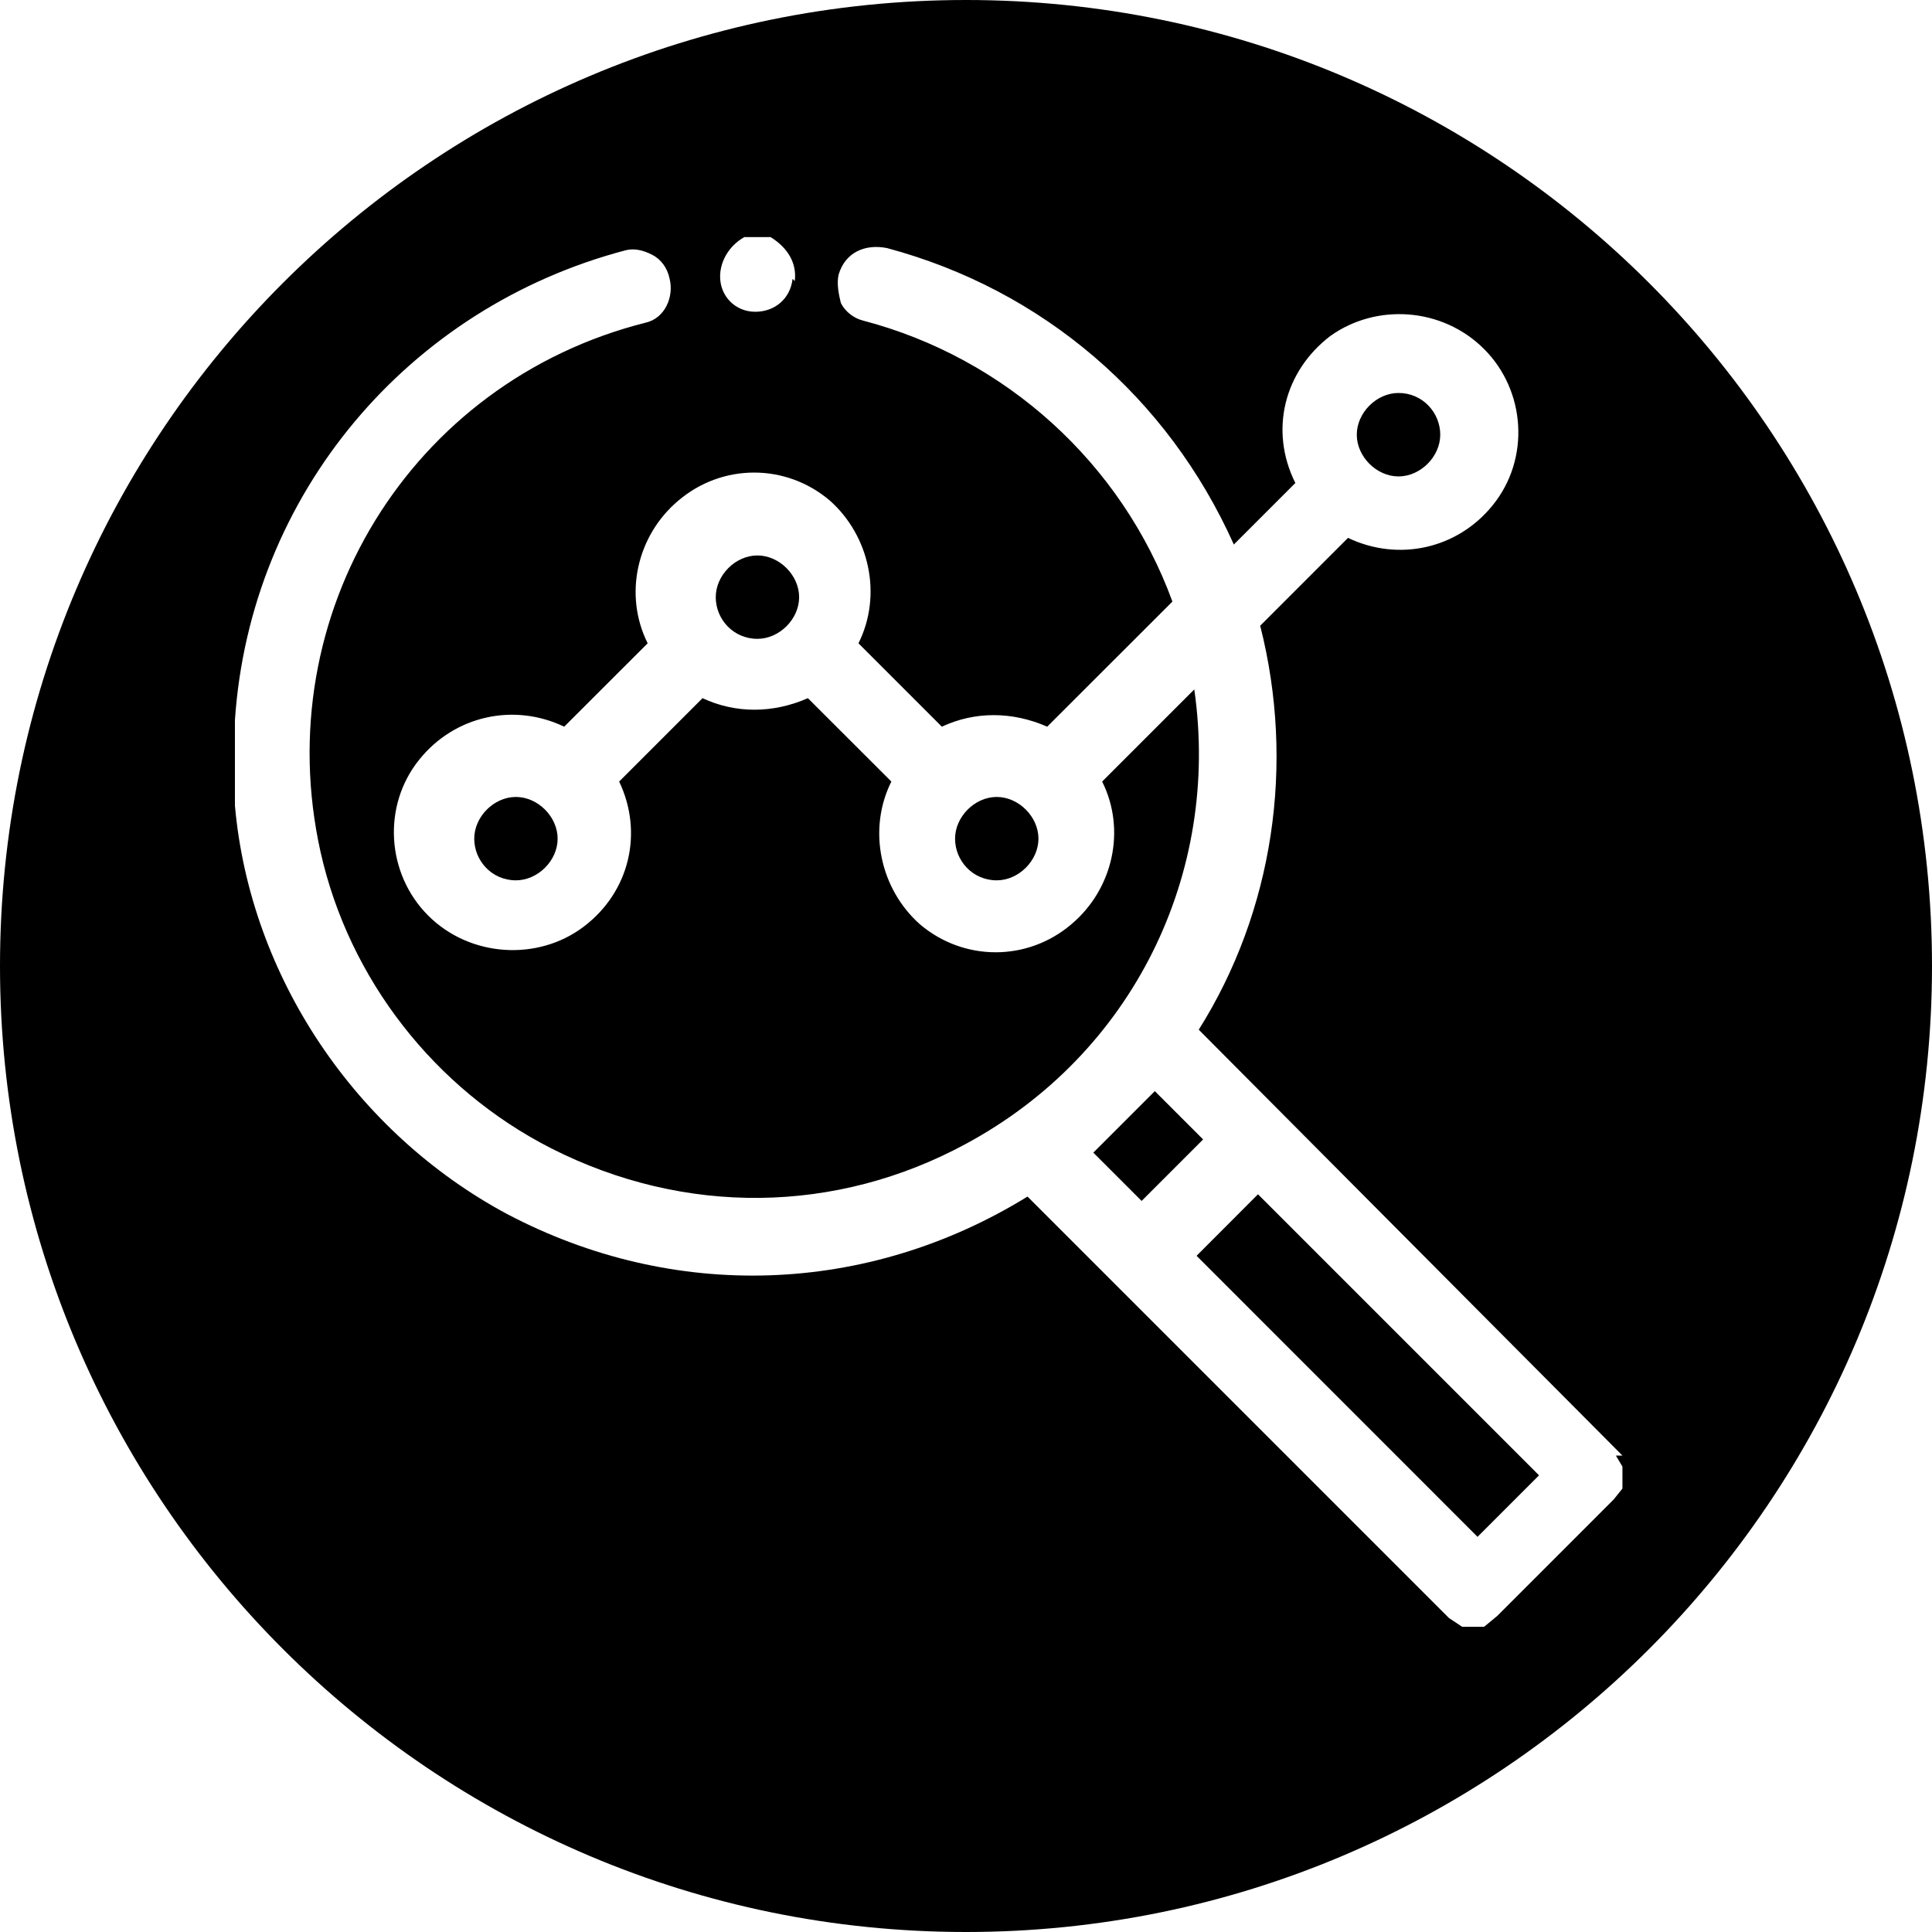
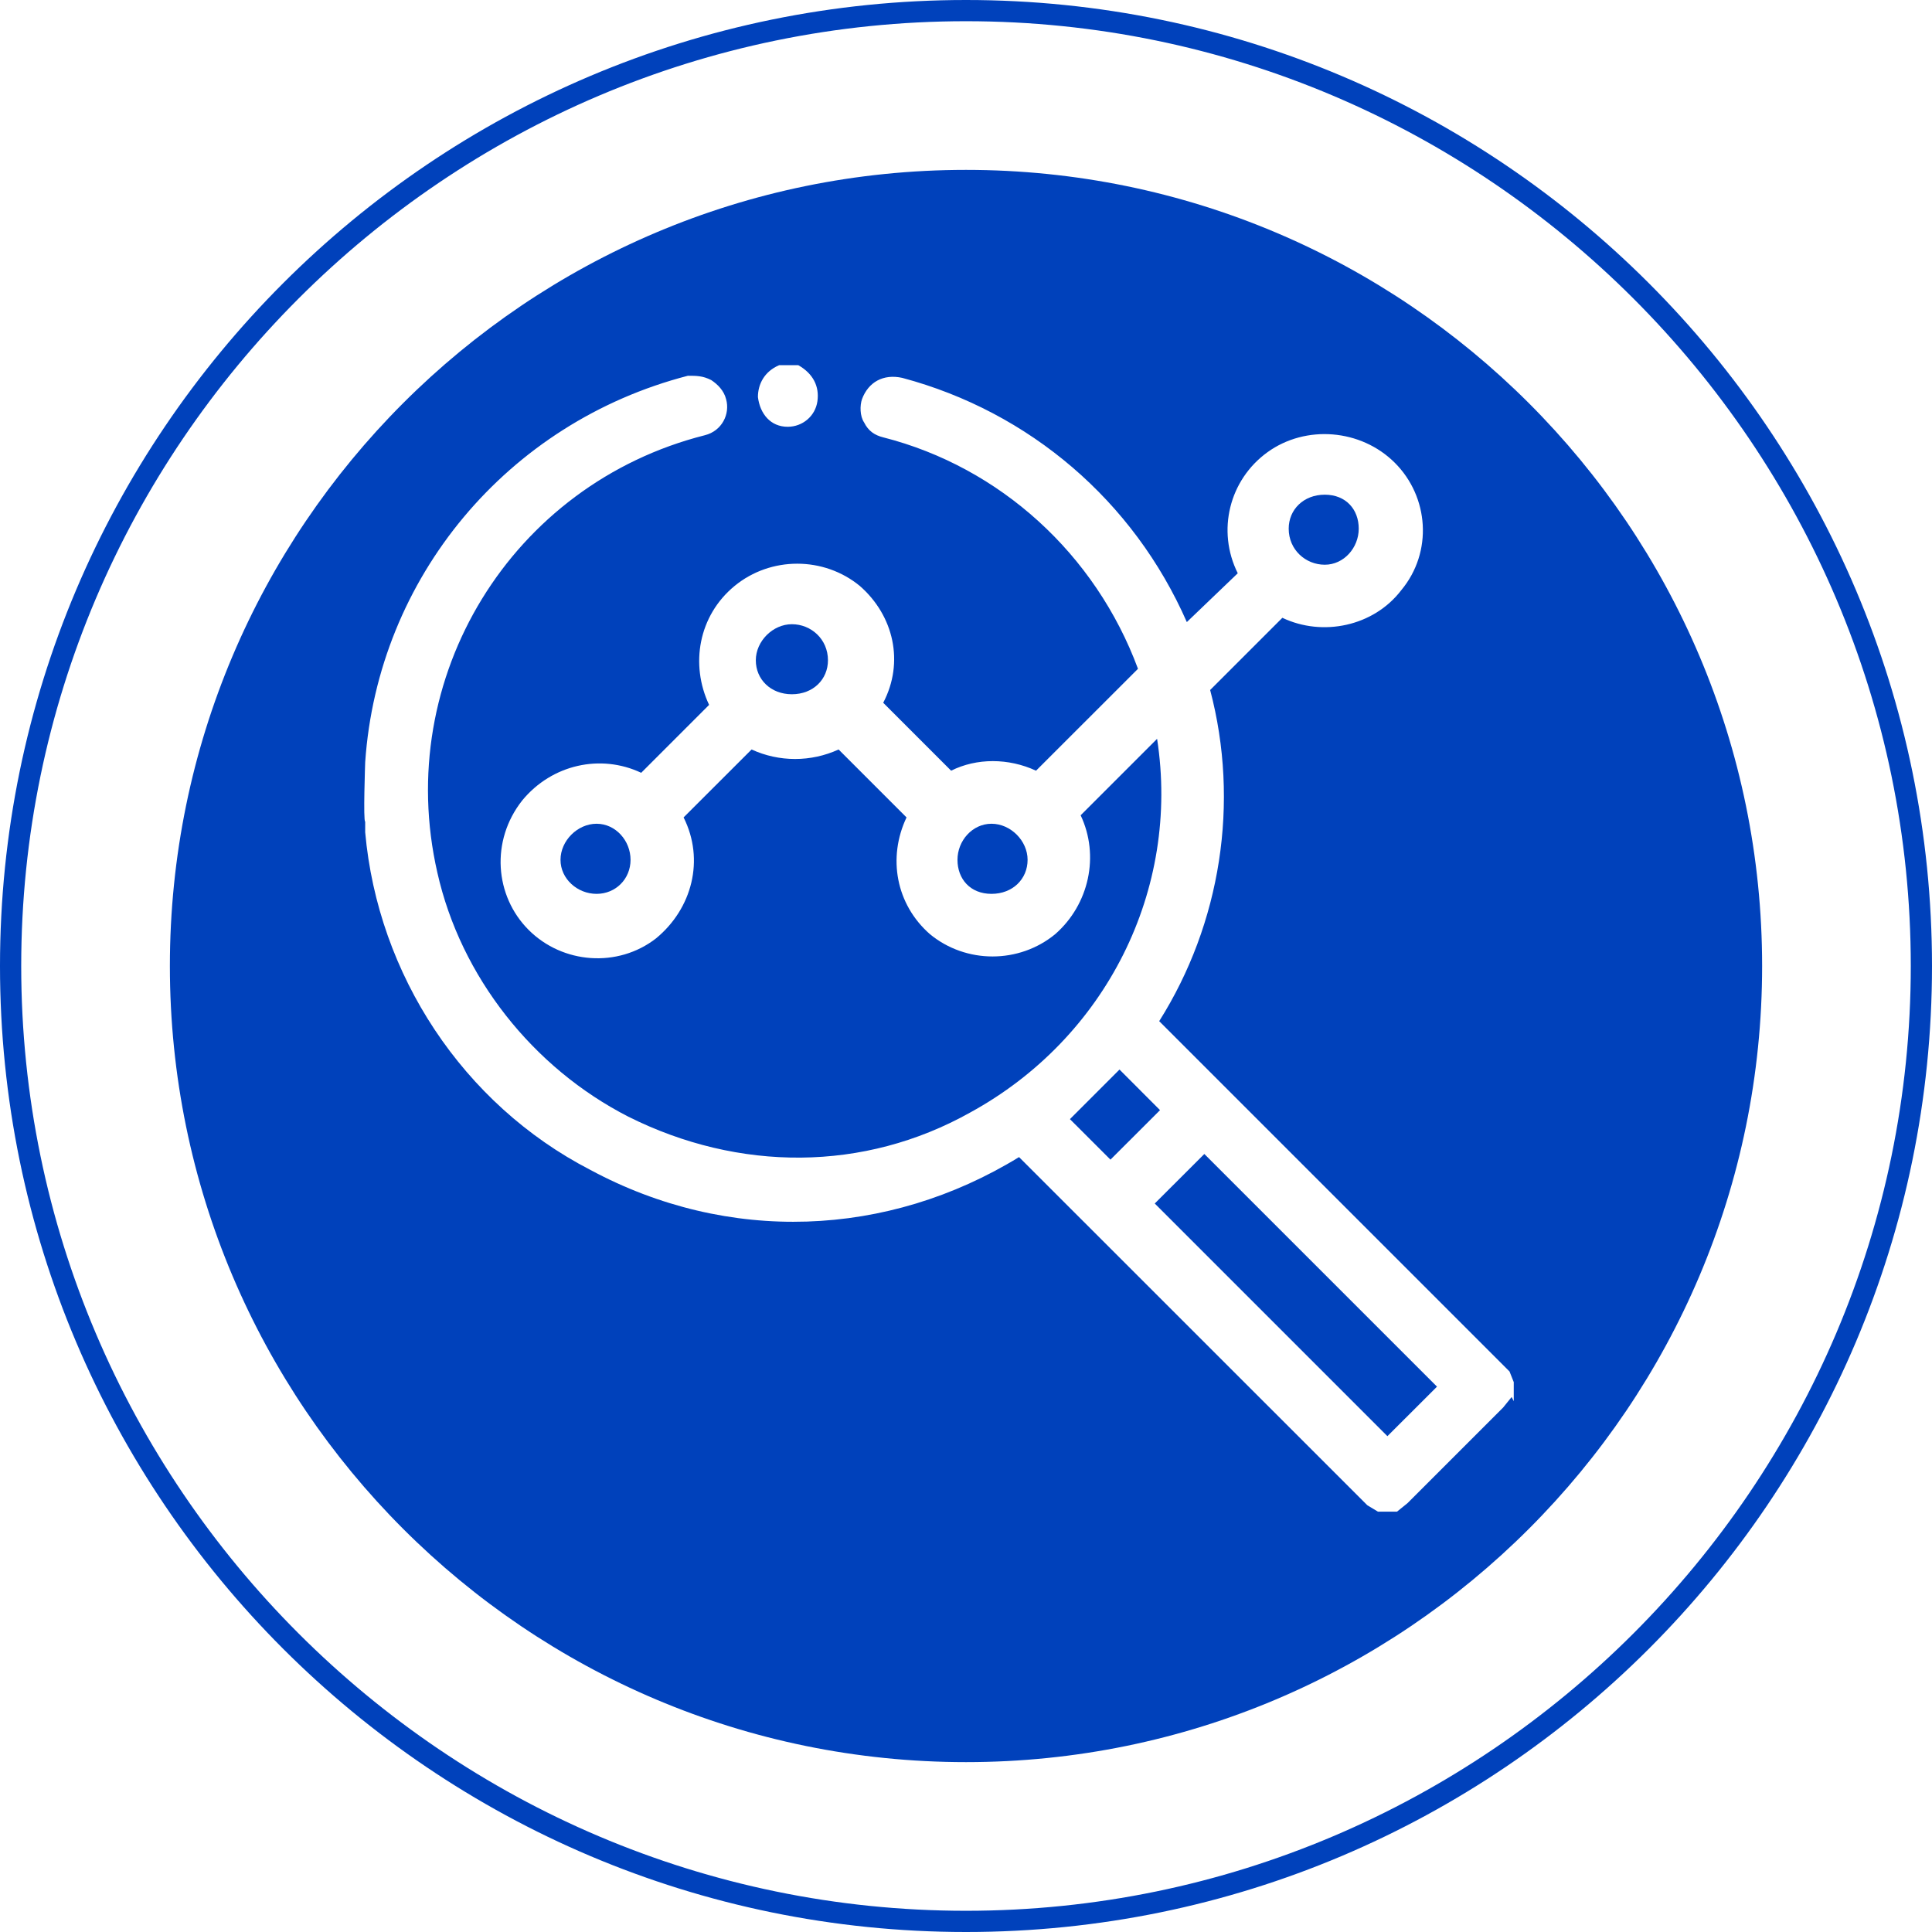
<svg xmlns="http://www.w3.org/2000/svg" width="100px" height="100px" viewBox="0 0 100 100" version="1.1">
  <g id="surface1">
-     <path style=" stroke:none;fill-rule:nonzero;fill:rgb(0%,0%,0%);fill-opacity:1;" d="M 100 50 C 100 22.387 77.613 0 50 0 C 22.387 0 0 22.387 0 50 C 0 77.613 22.387 100 50 100 C 77.613 100 100 77.613 100 50 Z M 100 50 " />
-     <path style=" stroke:none;fill-rule:nonzero;fill:rgb(100%,100%,100%);fill-opacity:1;" d="M 83.977 75.34 L 62.047 53.297 C 65.91 47.16 67.047 39.547 65.227 32.387 L 69.773 27.84 C 72.387 29.09 75.453 28.41 77.273 26.137 C 79.203 23.75 78.977 20.227 76.816 18.066 C 74.66 15.91 71.25 15.684 68.863 17.387 C 66.477 19.203 65.684 22.273 67.047 25 L 63.863 28.184 C 60.453 20.566 53.977 15 45.91 12.84 C 44.773 12.613 43.75 13.066 43.41 14.203 C 43.297 14.66 43.41 15.227 43.523 15.684 C 43.75 16.137 44.203 16.477 44.66 16.59 C 52.047 18.523 58.066 23.977 60.684 31.137 L 54.203 37.613 C 52.387 36.816 50.453 36.816 48.75 37.613 L 44.434 33.297 C 45.684 30.797 45 27.727 42.953 25.91 C 40.684 23.977 37.387 23.977 35.113 25.91 C 32.953 27.727 32.273 30.797 33.523 33.297 L 29.203 37.613 C 26.59 36.363 23.523 37.047 21.703 39.316 C 19.773 41.703 20 45.227 22.16 47.387 C 24.316 49.547 27.84 49.773 30.227 47.953 C 32.613 46.137 33.297 43.066 32.047 40.453 L 36.363 36.137 C 38.066 36.934 40 36.934 41.816 36.137 L 46.137 40.453 C 44.887 42.953 45.566 46.023 47.613 47.84 C 49.887 49.773 53.184 49.773 55.453 47.84 C 57.613 46.023 58.297 42.953 57.047 40.453 L 61.816 35.684 C 63.184 45.227 58.637 54.547 50 59.203 C 43.297 62.84 35.453 62.953 28.523 59.434 C 22.5 56.363 18.066 50.684 16.59 44.09 C 13.863 31.816 21.25 19.773 33.41 16.703 C 34.434 16.477 34.887 15.34 34.66 14.434 C 34.547 13.863 34.203 13.41 33.75 13.184 C 33.297 12.953 32.84 12.84 32.387 12.953 C 21.137 15.91 12.953 25.566 12.16 37.273 L 12.16 41.023 C 12.16 41.023 12.16 41.703 12.16 41.703 C 12.953 50.566 18.41 58.637 26.25 62.84 C 34.887 67.387 44.887 67.047 53.184 61.934 L 75 83.75 L 75.684 84.203 L 76.816 84.203 L 77.5 83.637 L 83.523 77.613 L 83.977 77.047 L 83.977 75.91 L 83.637 75.34 Z M 72.387 20.34 C 73.637 20.34 74.547 21.363 74.547 22.5 C 74.547 23.637 73.523 24.66 72.387 24.66 C 71.25 24.66 70.227 23.637 70.227 22.5 C 70.227 21.363 71.25 20.34 72.387 20.34 Z M 26.703 45.566 C 25.453 45.566 24.547 44.547 24.547 43.41 C 24.547 42.273 25.566 41.25 26.703 41.25 C 27.84 41.25 28.863 42.273 28.863 43.41 C 28.863 44.547 27.84 45.566 26.703 45.566 Z M 39.203 33.066 C 37.953 33.066 37.047 32.047 37.047 30.91 C 37.047 29.773 38.066 28.75 39.203 28.75 C 40.34 28.75 41.363 29.773 41.363 30.91 C 41.363 32.047 40.34 33.066 39.203 33.066 Z M 51.59 45.566 C 50.34 45.566 49.434 44.547 49.434 43.41 C 49.434 42.273 50.453 41.25 51.59 41.25 C 52.727 41.25 53.75 42.273 53.75 43.41 C 53.75 44.547 52.727 45.566 51.59 45.566 Z M 76.477 79.547 L 61.934 65 L 65.113 61.816 L 79.66 76.363 Z M 56.59 59.66 L 59.773 56.477 L 62.273 58.977 L 59.09 62.16 Z M 56.59 59.66 " />
-     <path style=" stroke:none;fill-rule:nonzero;fill:rgb(100%,100%,100%);fill-opacity:1;" d="M 41.023 14.434 C 40.91 15.453 40.113 16.137 39.09 16.137 C 38.066 16.137 37.273 15.34 37.273 14.316 C 37.273 13.523 37.727 12.727 38.523 12.273 L 38.637 12.273 C 38.637 12.273 39.773 12.273 39.773 12.273 L 39.887 12.273 C 40.797 12.84 41.25 13.637 41.137 14.547 Z M 41.023 14.434 " />
+     <path style=" stroke:none;fill-rule:nonzero;fill:rgb(0%,25.49%,73.333%);fill-opacity:1;" d="M 32.637 44.504 C 32.637 45.496 31.867 46.266 30.879 46.266 C 29.891 46.266 29.012 45.496 29.012 44.504 C 29.012 43.516 29.891 42.637 30.879 42.637 C 31.867 42.637 32.637 43.516 32.637 44.504 Z M 32.637 44.504 " />
+     <path style=" stroke:none;fill-rule:nonzero;fill:rgb(0%,25.49%,73.333%);fill-opacity:1;" d="M 42.855 34.176 C 42.855 35.164 42.09 35.934 40.988 35.934 C 39.891 35.934 39.121 35.164 39.121 34.176 C 39.121 33.188 40 32.309 40.988 32.309 C 41.977 32.309 42.855 33.078 42.855 34.176 Z M 42.855 34.176 " />
+     <path style=" stroke:none;fill-rule:nonzero;fill:rgb(0%,25.49%,73.333%);fill-opacity:1;" d="M 53.188 44.504 C 53.188 45.496 52.418 46.266 51.32 46.266 C 50.219 46.266 49.559 45.496 49.559 44.504 C 49.559 43.516 50.328 42.637 51.32 42.637 C 52.309 42.637 53.188 43.516 53.188 44.504 Z M 53.188 44.504 " />
+     <path style=" stroke:none;fill-rule:nonzero;fill:rgb(0%,25.49%,73.333%);fill-opacity:1;" d="M 55.379 57.926 L 57.945 55.359 L 60.043 57.461 L 57.477 60.023 Z M 55.379 57.926 " />
+     <path style=" stroke:none;fill-rule:nonzero;fill:rgb(0%,25.49%,73.333%);fill-opacity:1;" d="M 66.703 27.363 C 66.703 26.375 67.473 25.605 68.57 25.605 C 69.672 25.605 70.328 26.375 70.328 27.363 C 70.328 28.352 69.559 29.23 68.57 29.23 C 67.582 29.23 66.703 28.461 66.703 27.363 Z M 66.703 27.363 " />
+     <path style=" stroke:none;fill-rule:nonzero;fill:rgb(0%,25.49%,73.333%);fill-opacity:1;" d="M 59.77 62.293 L 62.336 59.73 L 74.379 71.773 L 71.812 74.336 Z M 59.77 62.293 " />
+     <path style=" stroke:none;fill-rule:nonzero;fill:rgb(0%,25.49%,73.333%);fill-opacity:1;" d="M 50 8.793 C 27.254 8.793 8.793 27.254 8.793 50 C 8.793 72.746 27.254 91.207 50 91.207 C 72.746 91.207 91.207 72.746 91.207 50 C 91.207 27.254 72.746 8.793 50 8.793 Z M 40.441 18.902 C 40.441 18.902 41.32 18.902 41.32 18.902 C 42.09 19.34 42.418 20 42.309 20.77 C 42.199 21.539 41.539 22.09 40.77 22.09 C 39.891 22.09 39.34 21.43 39.23 20.551 C 39.23 19.891 39.559 19.23 40.328 18.902 Z M 78.242 72.309 L 77.801 72.855 L 72.855 77.801 L 72.309 78.242 L 71.32 78.242 L 70.77 77.91 L 52.746 59.891 C 45.934 64.066 37.691 64.395 30.551 60.551 C 23.957 57.145 19.559 50.441 18.902 43.078 L 18.902 42.527 C 18.793 42.527 18.902 39.449 18.902 39.449 C 19.559 29.891 26.266 21.867 35.605 19.449 C 36.043 19.449 36.375 19.449 36.812 19.672 C 37.145 19.891 37.473 20.219 37.582 20.66 C 37.801 21.43 37.363 22.309 36.484 22.527 C 26.484 25.055 20.328 35.055 22.637 45.164 C 23.848 50.551 27.582 55.273 32.527 57.801 C 38.242 60.66 44.727 60.66 50.219 57.582 C 57.254 53.734 61.098 46.043 59.891 38.242 L 55.934 42.199 C 56.922 44.285 56.375 46.812 54.617 48.352 C 52.746 49.891 50 49.891 48.133 48.352 C 46.375 46.812 45.934 44.395 46.922 42.309 L 43.406 38.793 C 41.977 39.449 40.328 39.449 38.902 38.793 L 35.383 42.309 C 36.484 44.504 35.824 47.031 33.957 48.57 C 31.977 50.109 29.121 49.891 27.363 48.133 C 25.605 46.375 25.383 43.516 27.031 41.43 C 28.57 39.559 31.098 39.012 33.188 40 L 36.703 36.484 C 35.715 34.395 36.152 31.867 38.023 30.328 C 39.891 28.793 42.637 28.793 44.504 30.328 C 46.266 31.867 46.812 34.285 45.715 36.375 L 49.23 39.891 C 50.551 39.23 52.199 39.23 53.625 39.891 L 58.902 34.617 C 56.703 28.68 51.758 24.176 45.715 22.637 C 45.273 22.527 44.945 22.309 44.727 21.867 C 44.504 21.539 44.504 20.988 44.617 20.66 C 44.945 19.781 45.715 19.34 46.703 19.559 C 53.297 21.32 58.68 25.934 61.43 32.199 L 64.066 29.672 C 62.969 27.473 63.625 24.836 65.605 23.406 C 67.582 21.977 70.441 22.199 72.199 23.957 C 73.957 25.715 74.176 28.57 72.527 30.551 C 71.098 32.418 68.461 32.969 66.375 31.977 L 62.637 35.715 C 64.176 41.539 63.188 47.801 60 52.855 L 78.133 70.988 L 78.352 71.539 L 78.352 72.527 Z M 78.242 72.309 " />
+     <path style=" stroke:none;fill-rule:nonzero;fill:rgb(0%,25.49%,73.333%);fill-opacity:1;" d="M 50 100 C 22.418 100 0 77.582 0 50 C 0 22.418 22.418 0 50 0 C 77.582 0 100 22.418 100 50 C 100 77.582 77.582 100 50 100 Z M 50 1.098 C 23.078 1.098 1.098 23.078 1.098 50 C 1.098 76.922 23.078 98.902 50 98.902 C 76.922 98.902 98.902 76.922 98.902 50 C 98.902 23.078 76.922 1.098 50 1.098 Z M 50 1.098 " />
  </g>
</svg>
